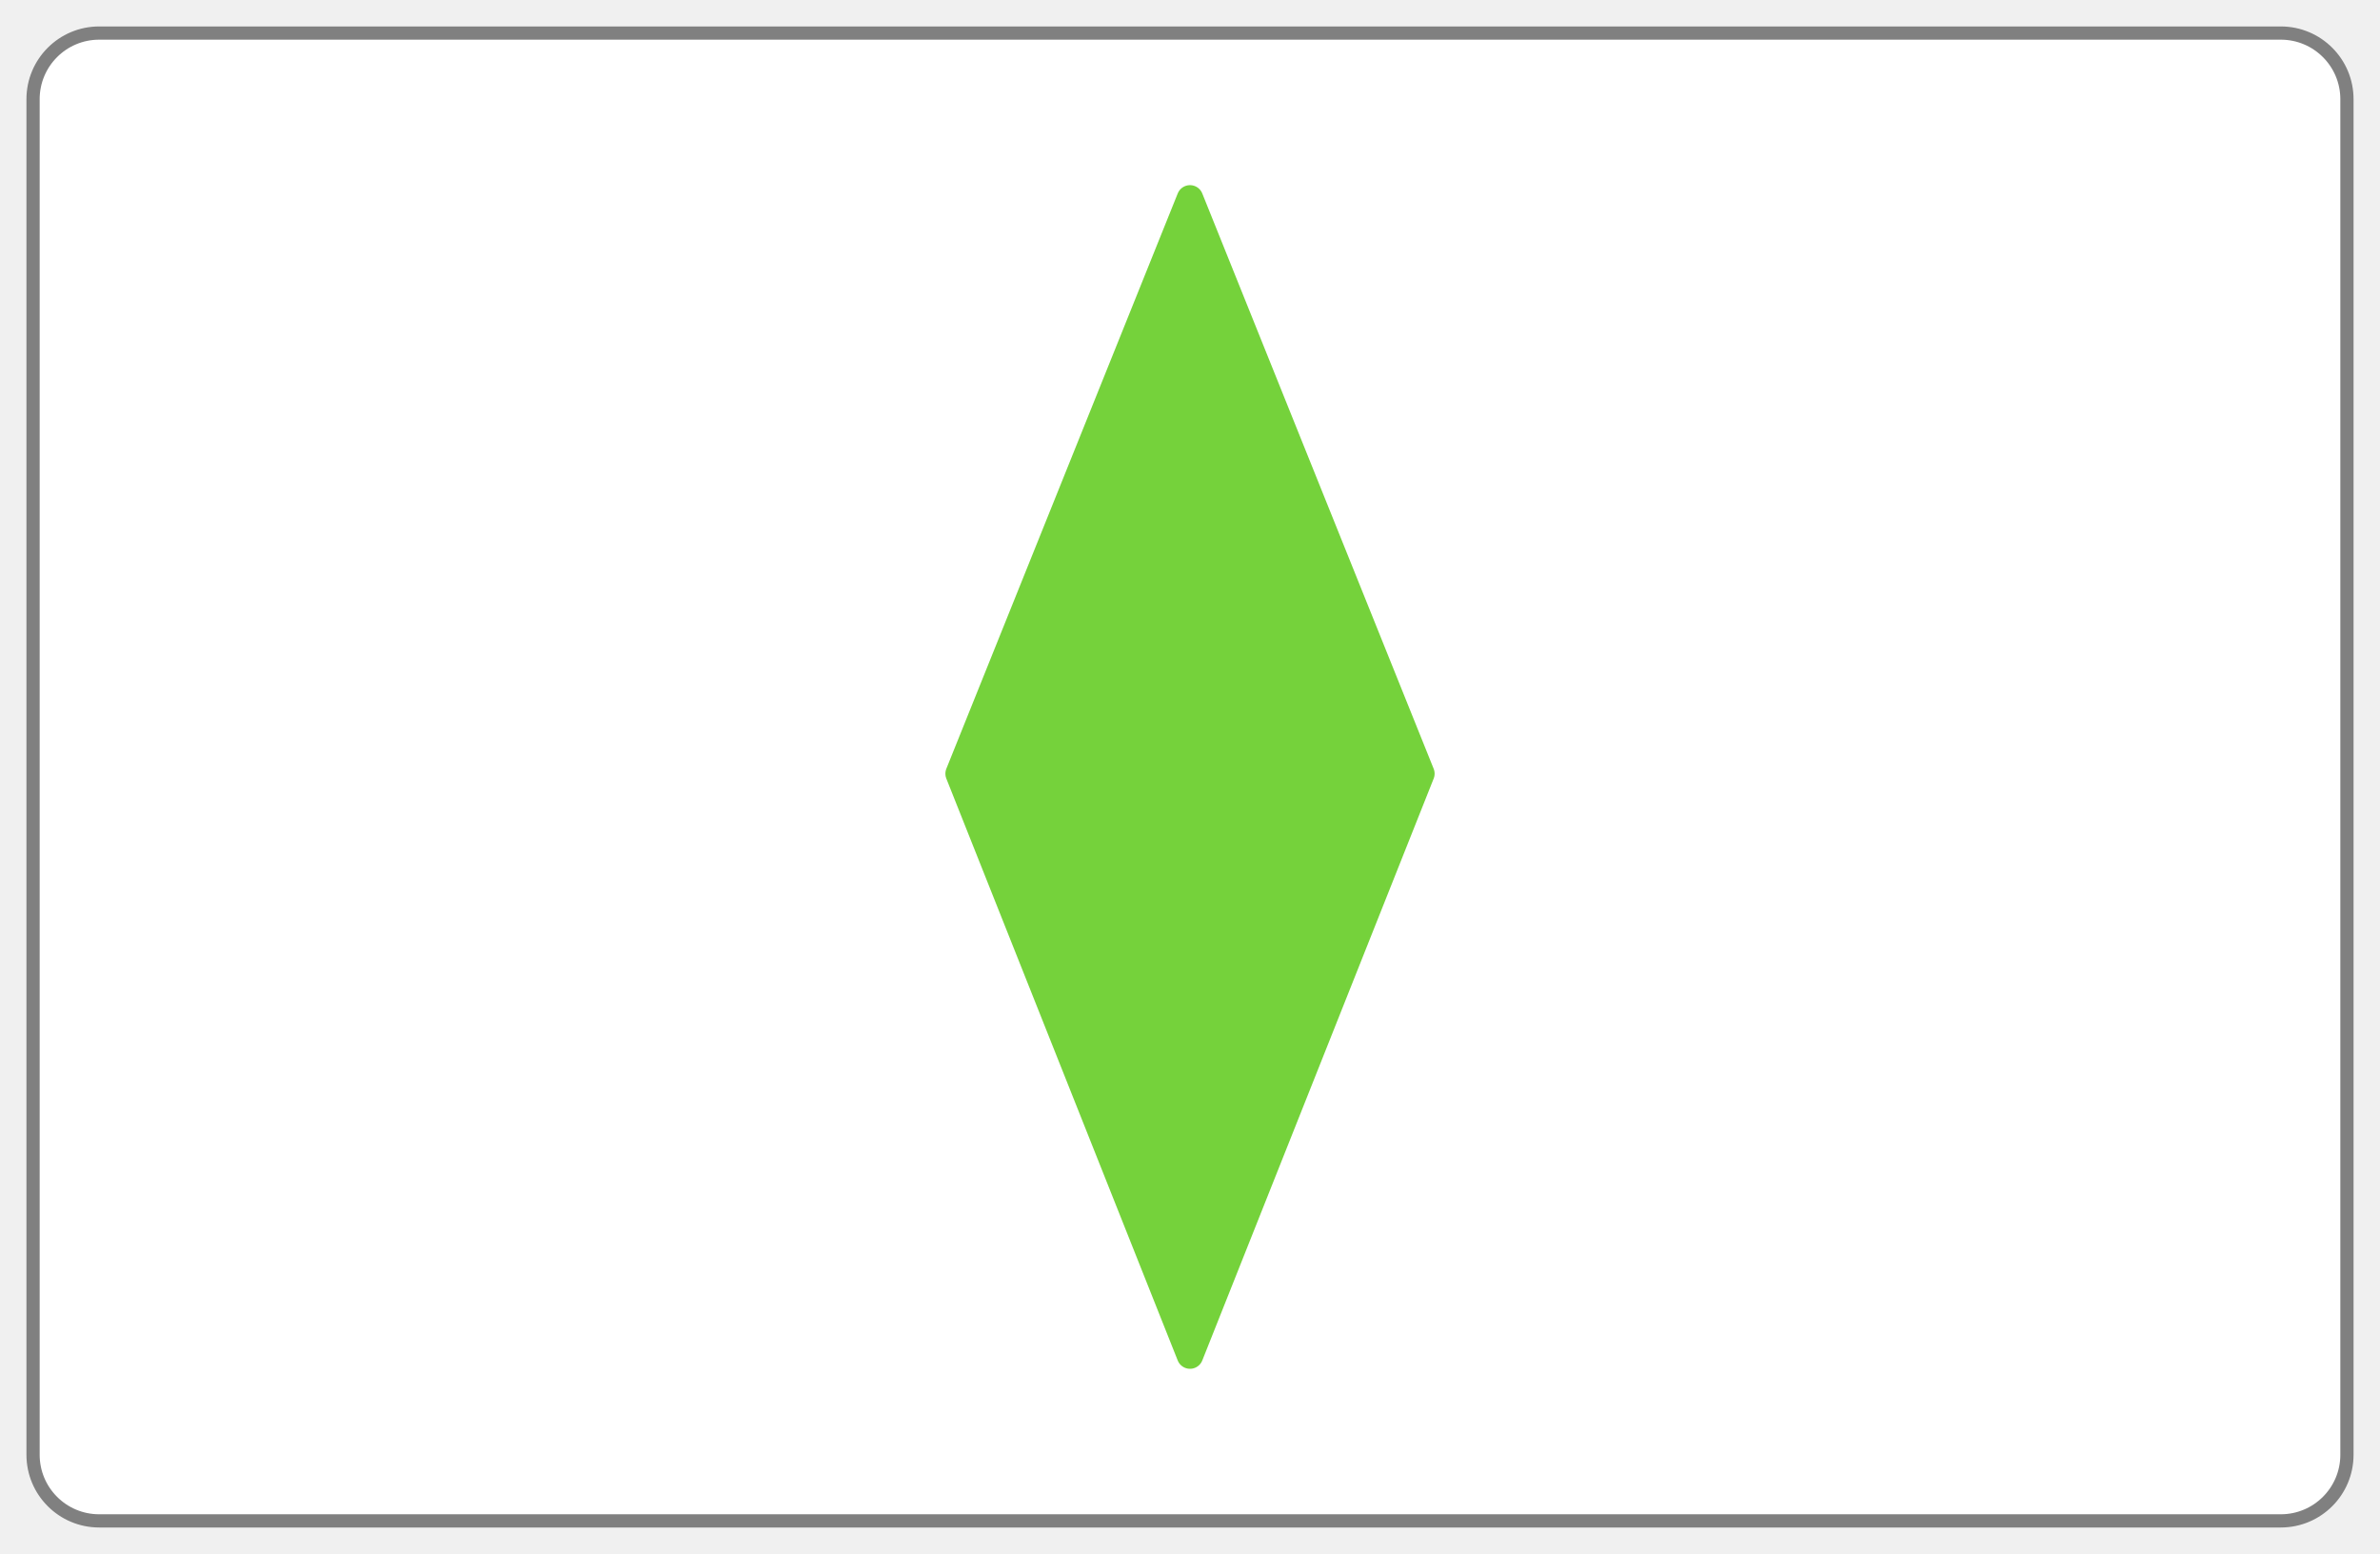
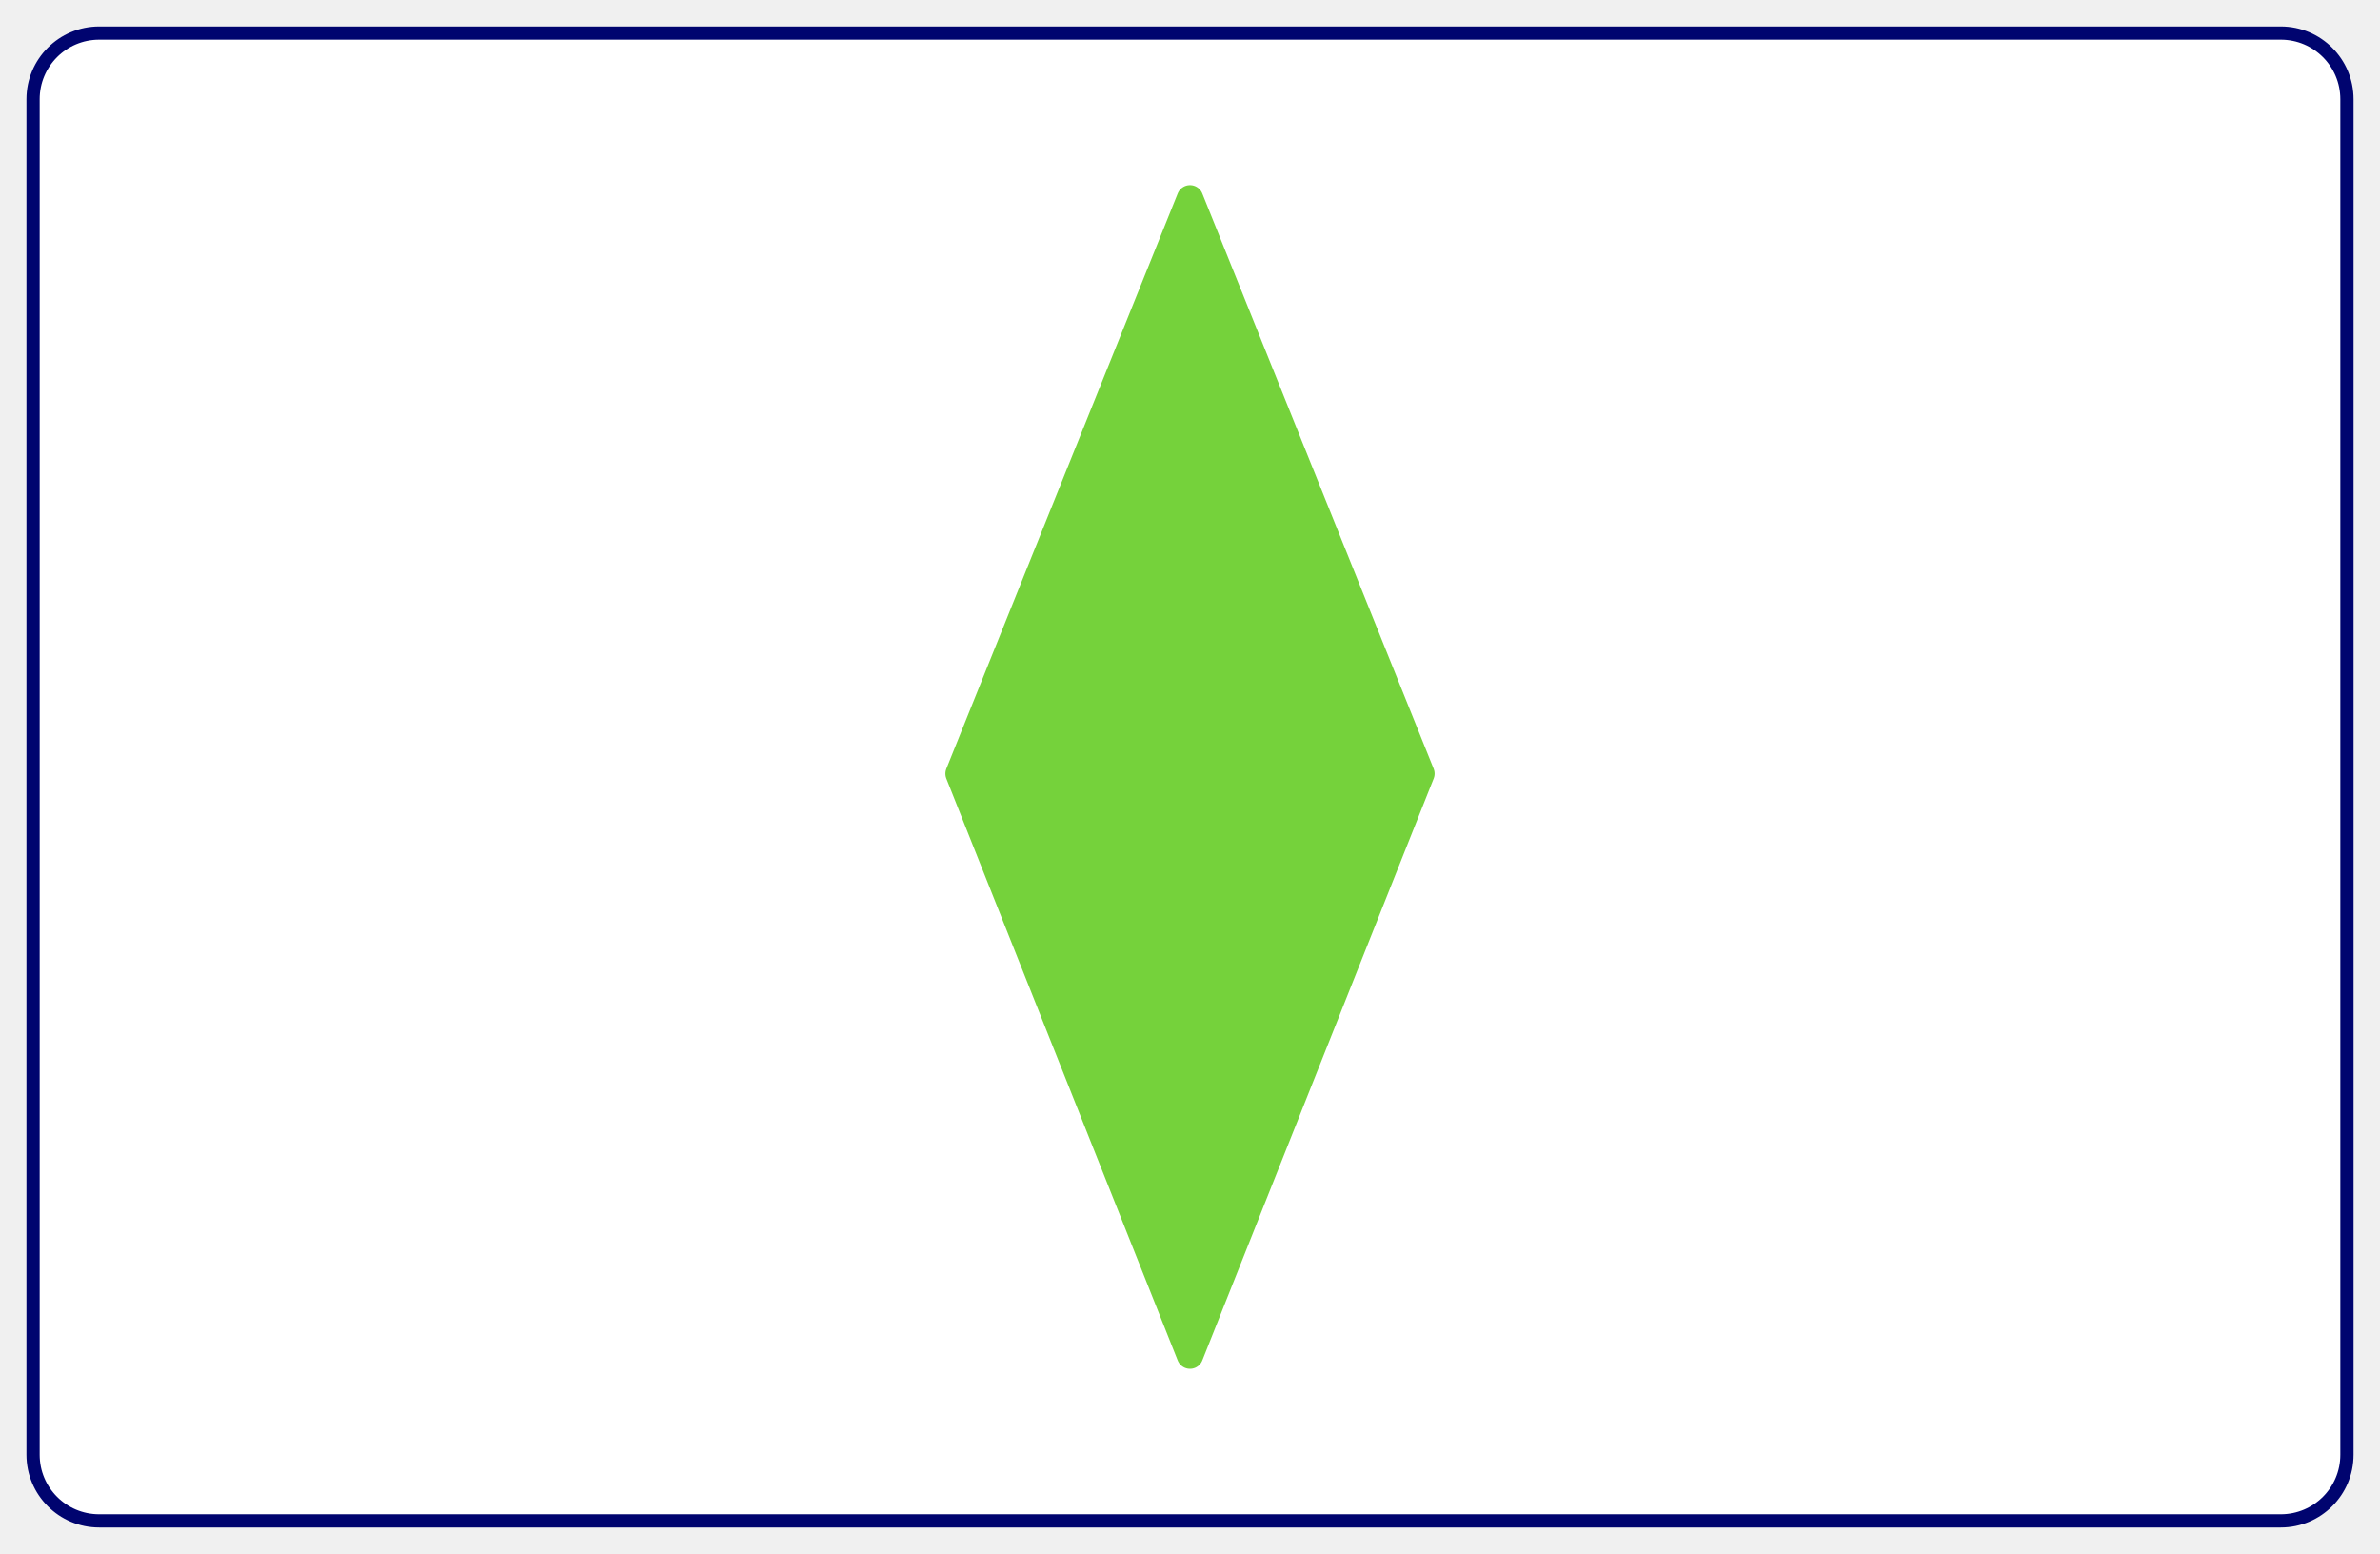
<svg xmlns="http://www.w3.org/2000/svg" xmlns:xlink="http://www.w3.org/1999/xlink" version="1.1" height="235" width="360">
  <defs>
    <polygon class="setcolor setline" id="shape" points="180,30 145,117 180,205 215,117" />
    <style type="text/css">
      .setcolor {
        stroke: #75d23b;
        fill: #75d23b;
      }
      .setline {
        stroke-width: 4;
        stroke-linejoin: round;
      }
    </style>
  </defs>
-   <rect x="5" y="5" height="225" width="350" rx="10" ry="10" fill="white" stroke="grey" stroke-width="2" />
+   <rect x="5" y="5" height="225" width="350" rx="10" ry="10" fill="white" stroke="#00046f" stroke-width="2" />
  <use xlink:href="#shape" />
</svg>
